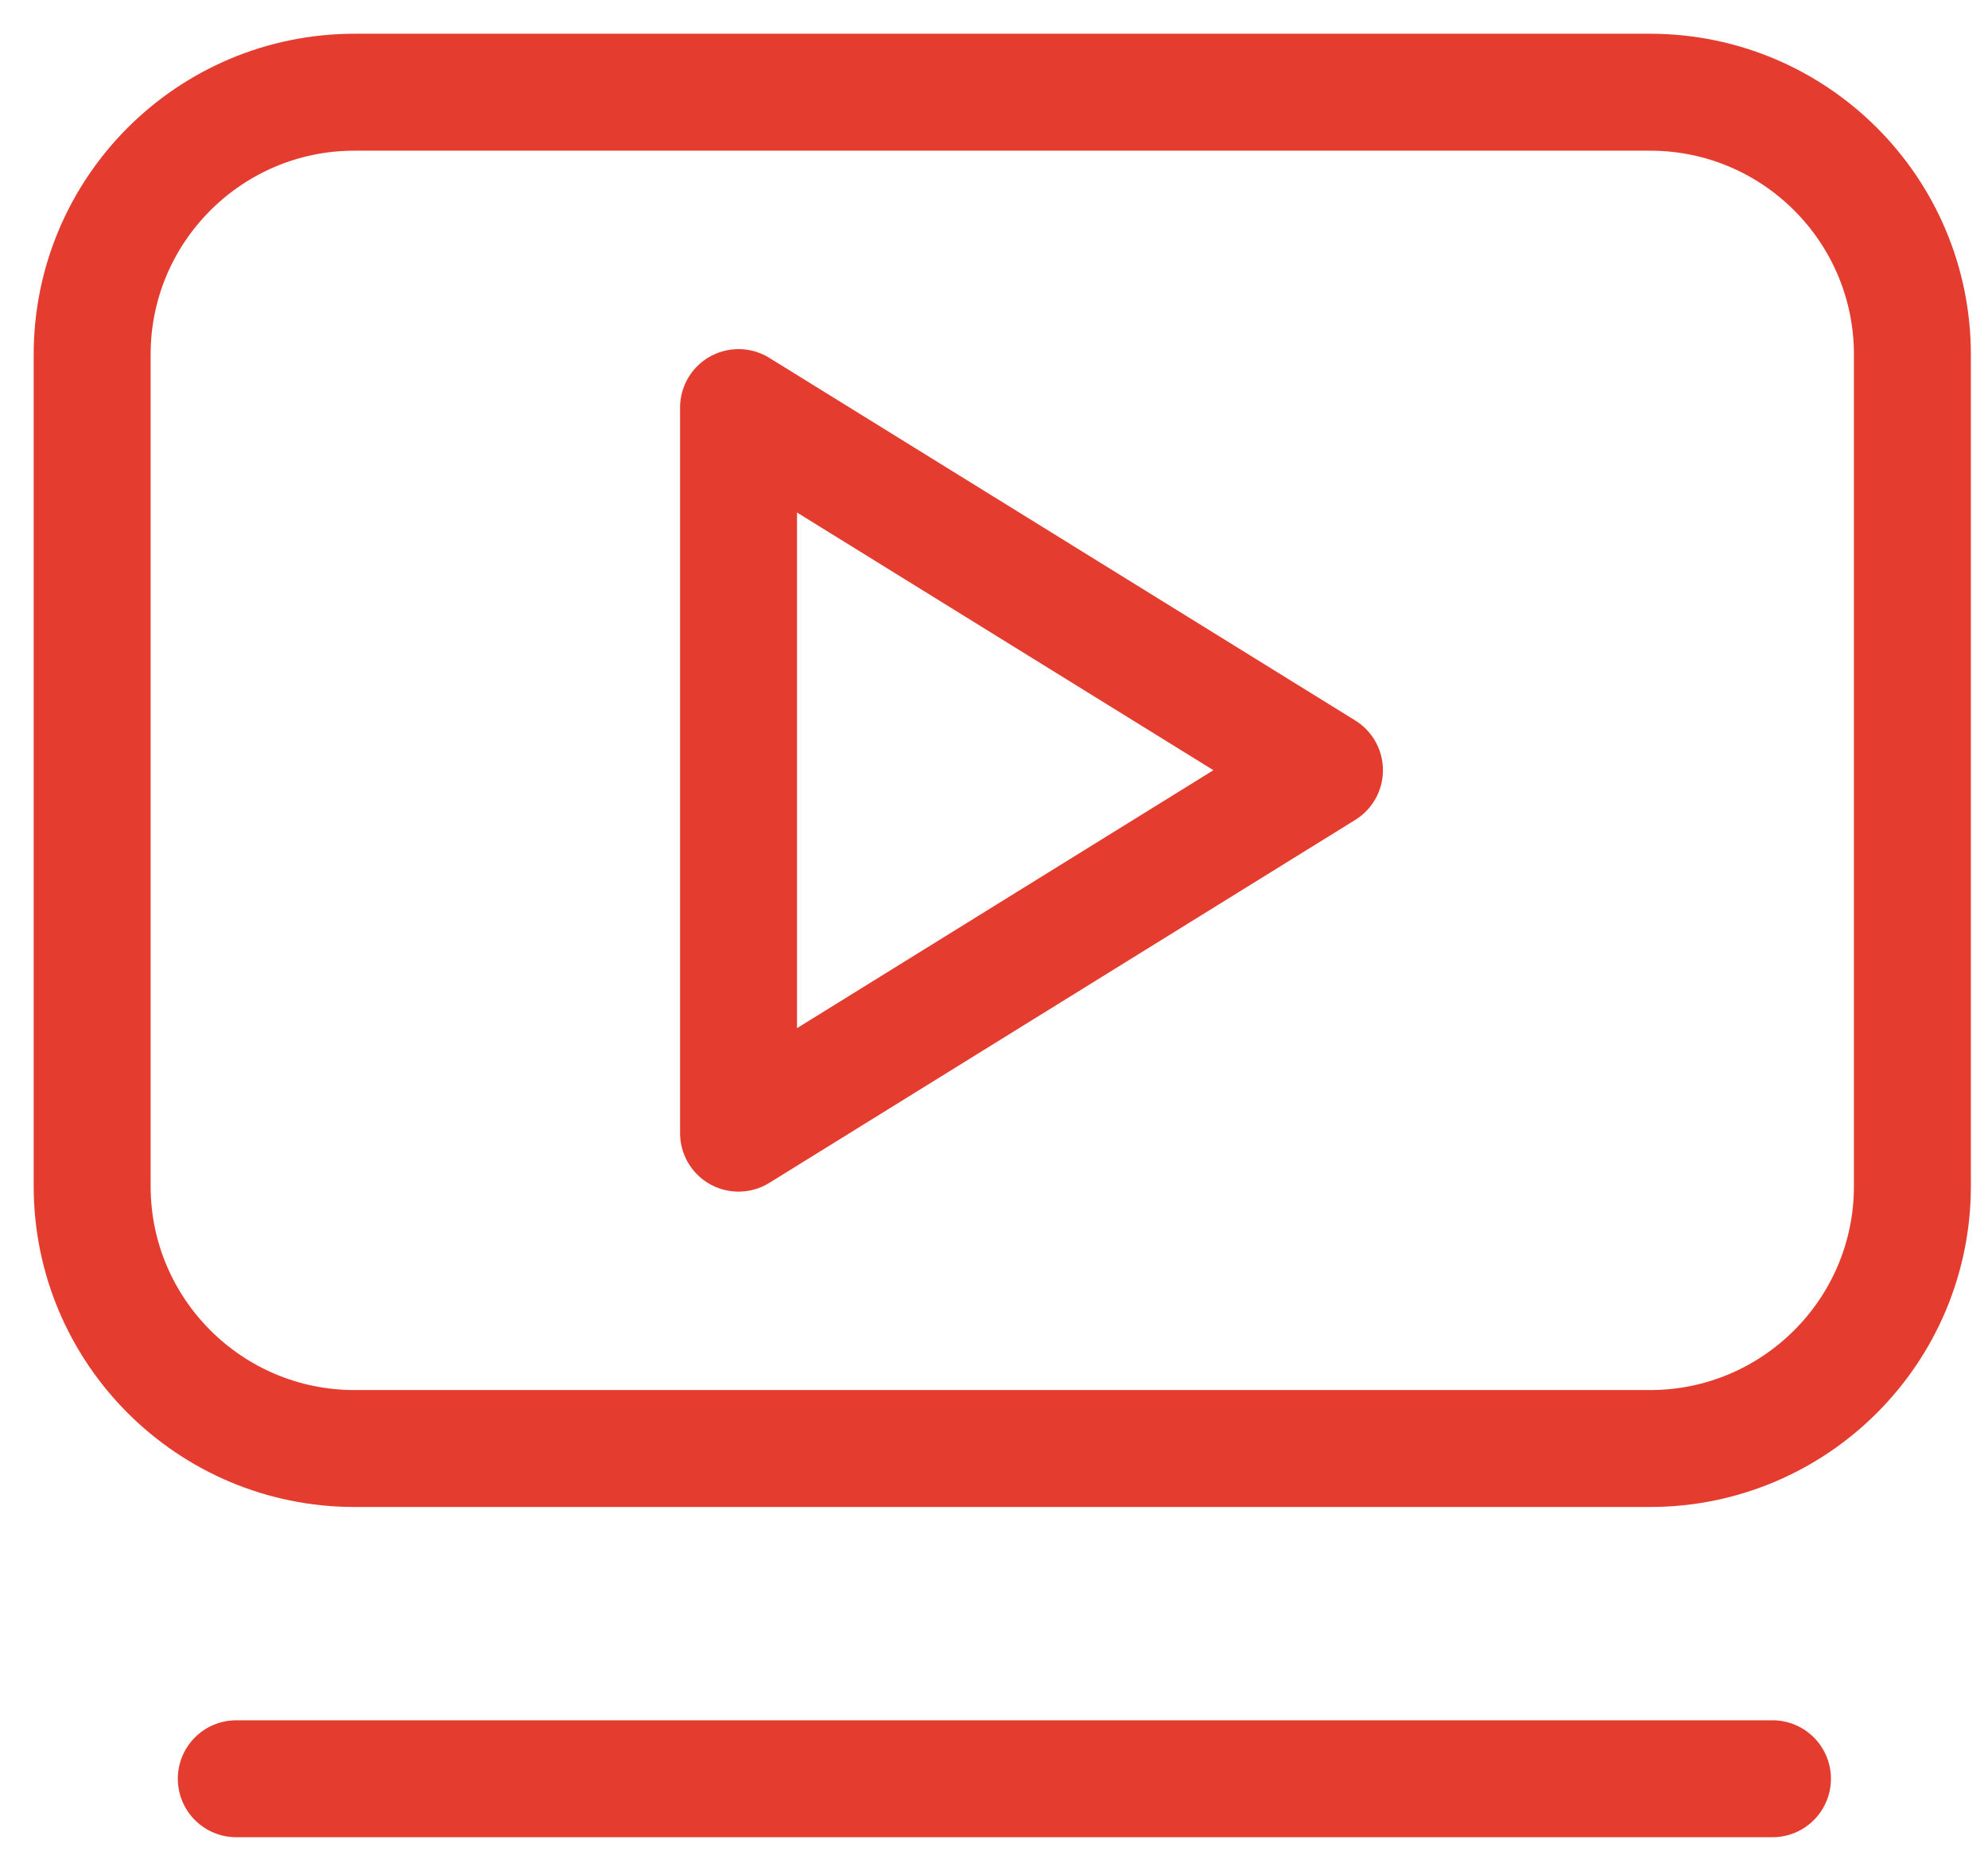
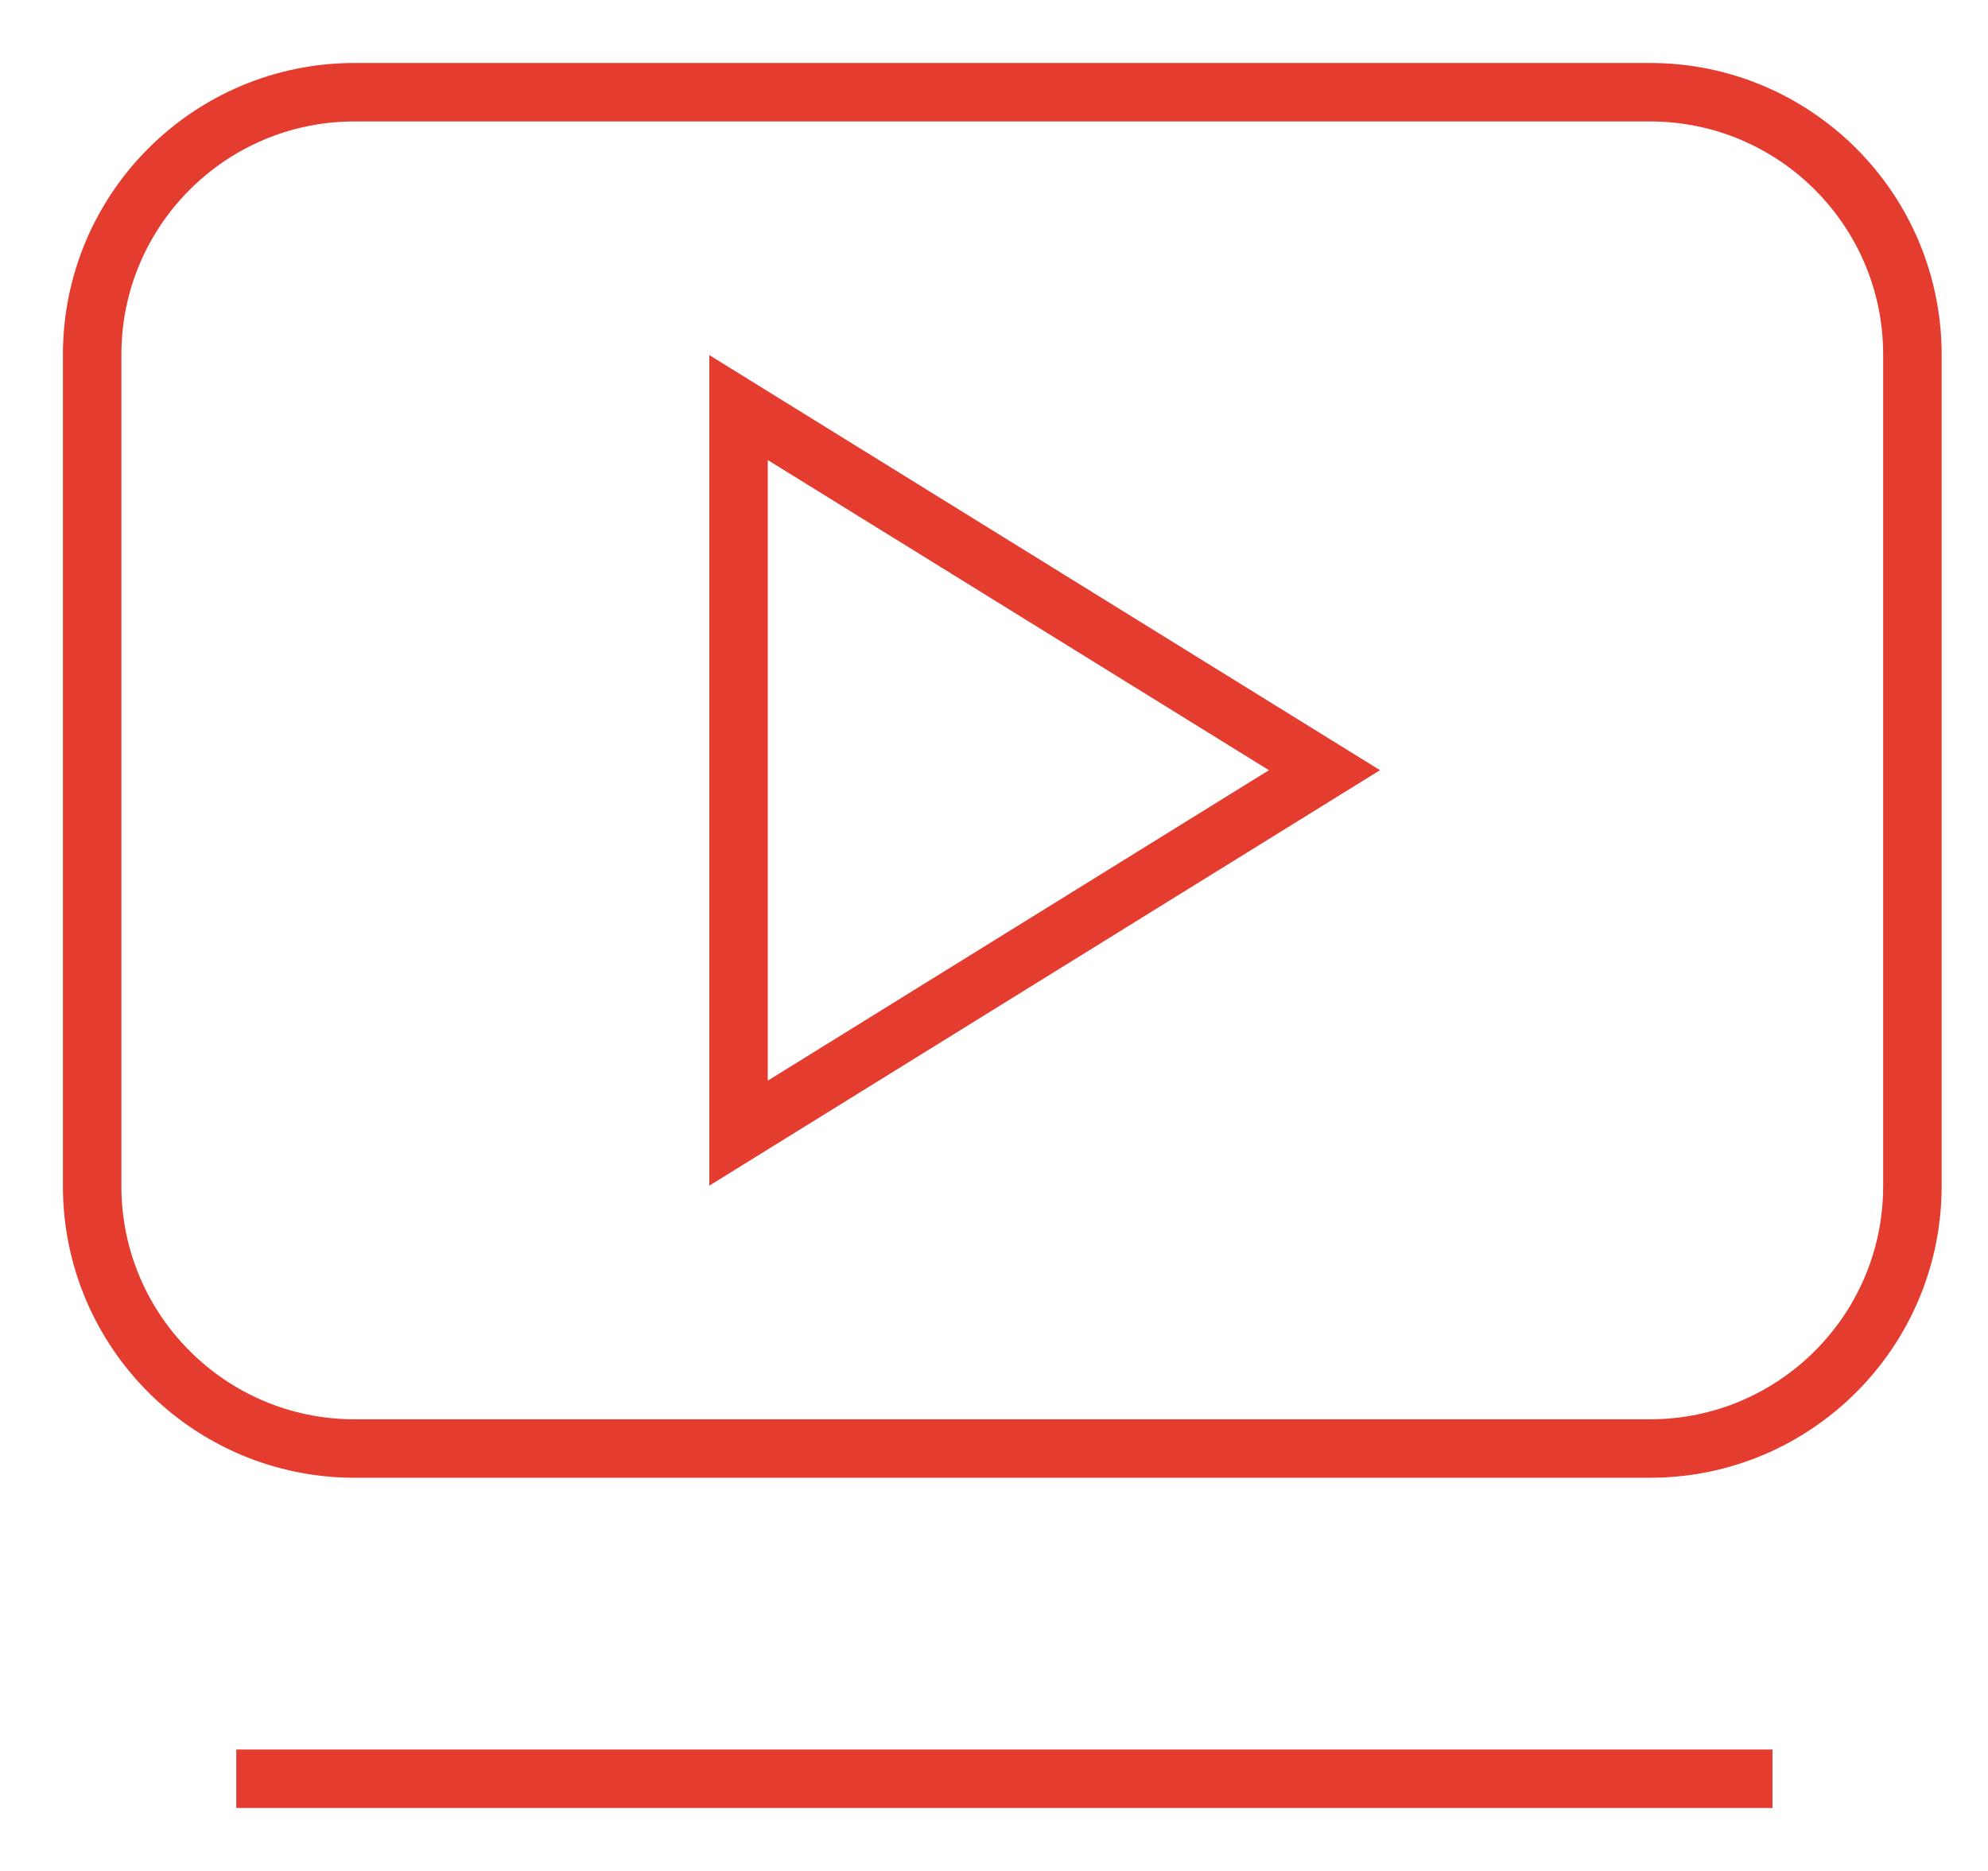
<svg xmlns="http://www.w3.org/2000/svg" width="34" height="32" viewBox="0 0 34 32" fill="none">
  <g clip-path="url(#clip0_284_1065)">
-     <path d="M28.218 1.577H6.065C3.586 1.577 1.576 3.586 1.576 6.065V20.287C1.576 22.765 3.586 24.775 6.065 24.775H28.218C30.697 24.775 32.707 22.765 32.707 20.287V6.065C32.707 3.586 30.697 1.577 28.218 1.577Z" stroke="#E43D30" stroke-width="2" stroke-linecap="round" stroke-linejoin="round" />
-     <path d="M4.041 30.423H30.314" stroke="#E43D30" stroke-width="2" stroke-linecap="round" stroke-linejoin="round" />
-     <path d="M12.631 6.971V19.381L22.652 13.173L12.631 6.971Z" stroke="#E43D30" stroke-width="2" stroke-linecap="round" stroke-linejoin="round" />
+     <path d="M28.218 1.577H6.065C3.586 1.577 1.576 3.586 1.576 6.065V20.287C1.576 22.765 3.586 24.775 6.065 24.775H28.218C30.697 24.775 32.707 22.765 32.707 20.287V6.065C32.707 3.586 30.697 1.577 28.218 1.577Z" stroke="#E43D30" strokeWidth="2" strokeLinecap="round" strokeLinejoin="round" />
+     <path d="M4.041 30.423H30.314" stroke="#E43D30" strokeWidth="2" strokeLinecap="round" strokeLinejoin="round" />
+     <path d="M12.631 6.971V19.381L22.652 13.173L12.631 6.971Z" stroke="#E43D30" strokeWidth="2" strokeLinecap="round" strokeLinejoin="round" />
  </g>
  <defs>
    <clipPath id="clip0_284_1065">
      <rect width="34" height="32" fill="#E43D30" />
    </clipPath>
  </defs>
</svg>
